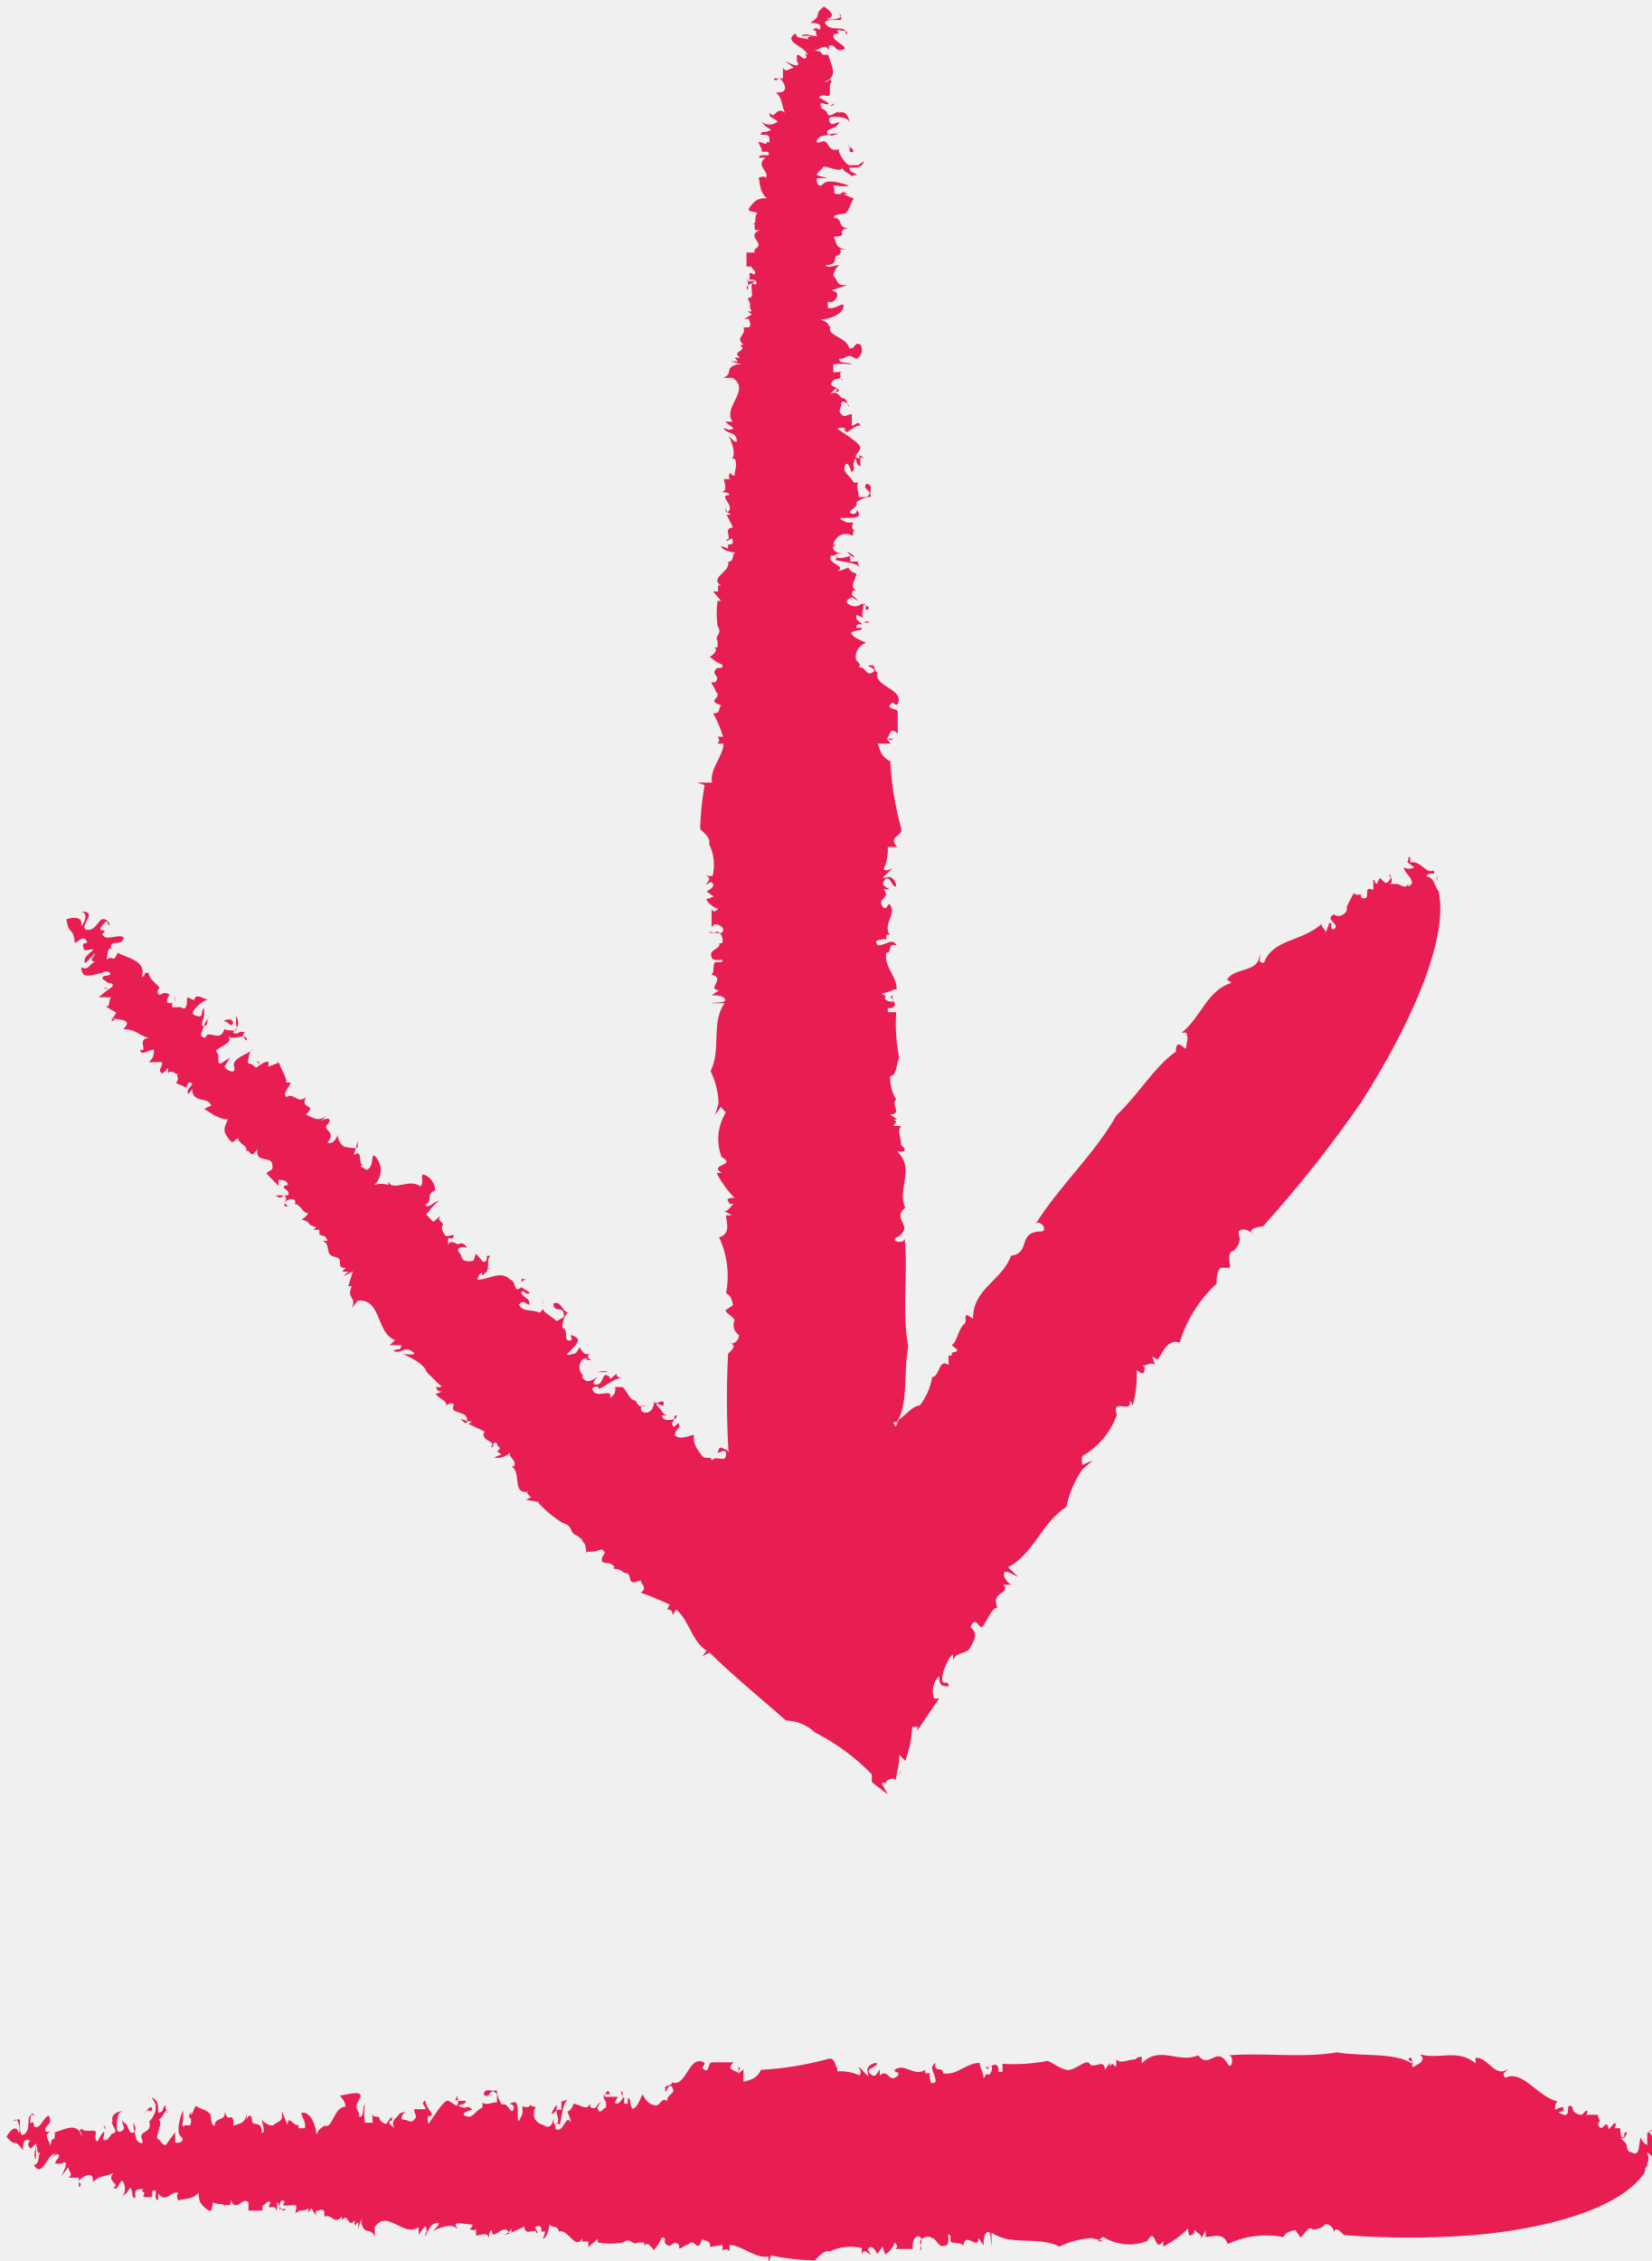
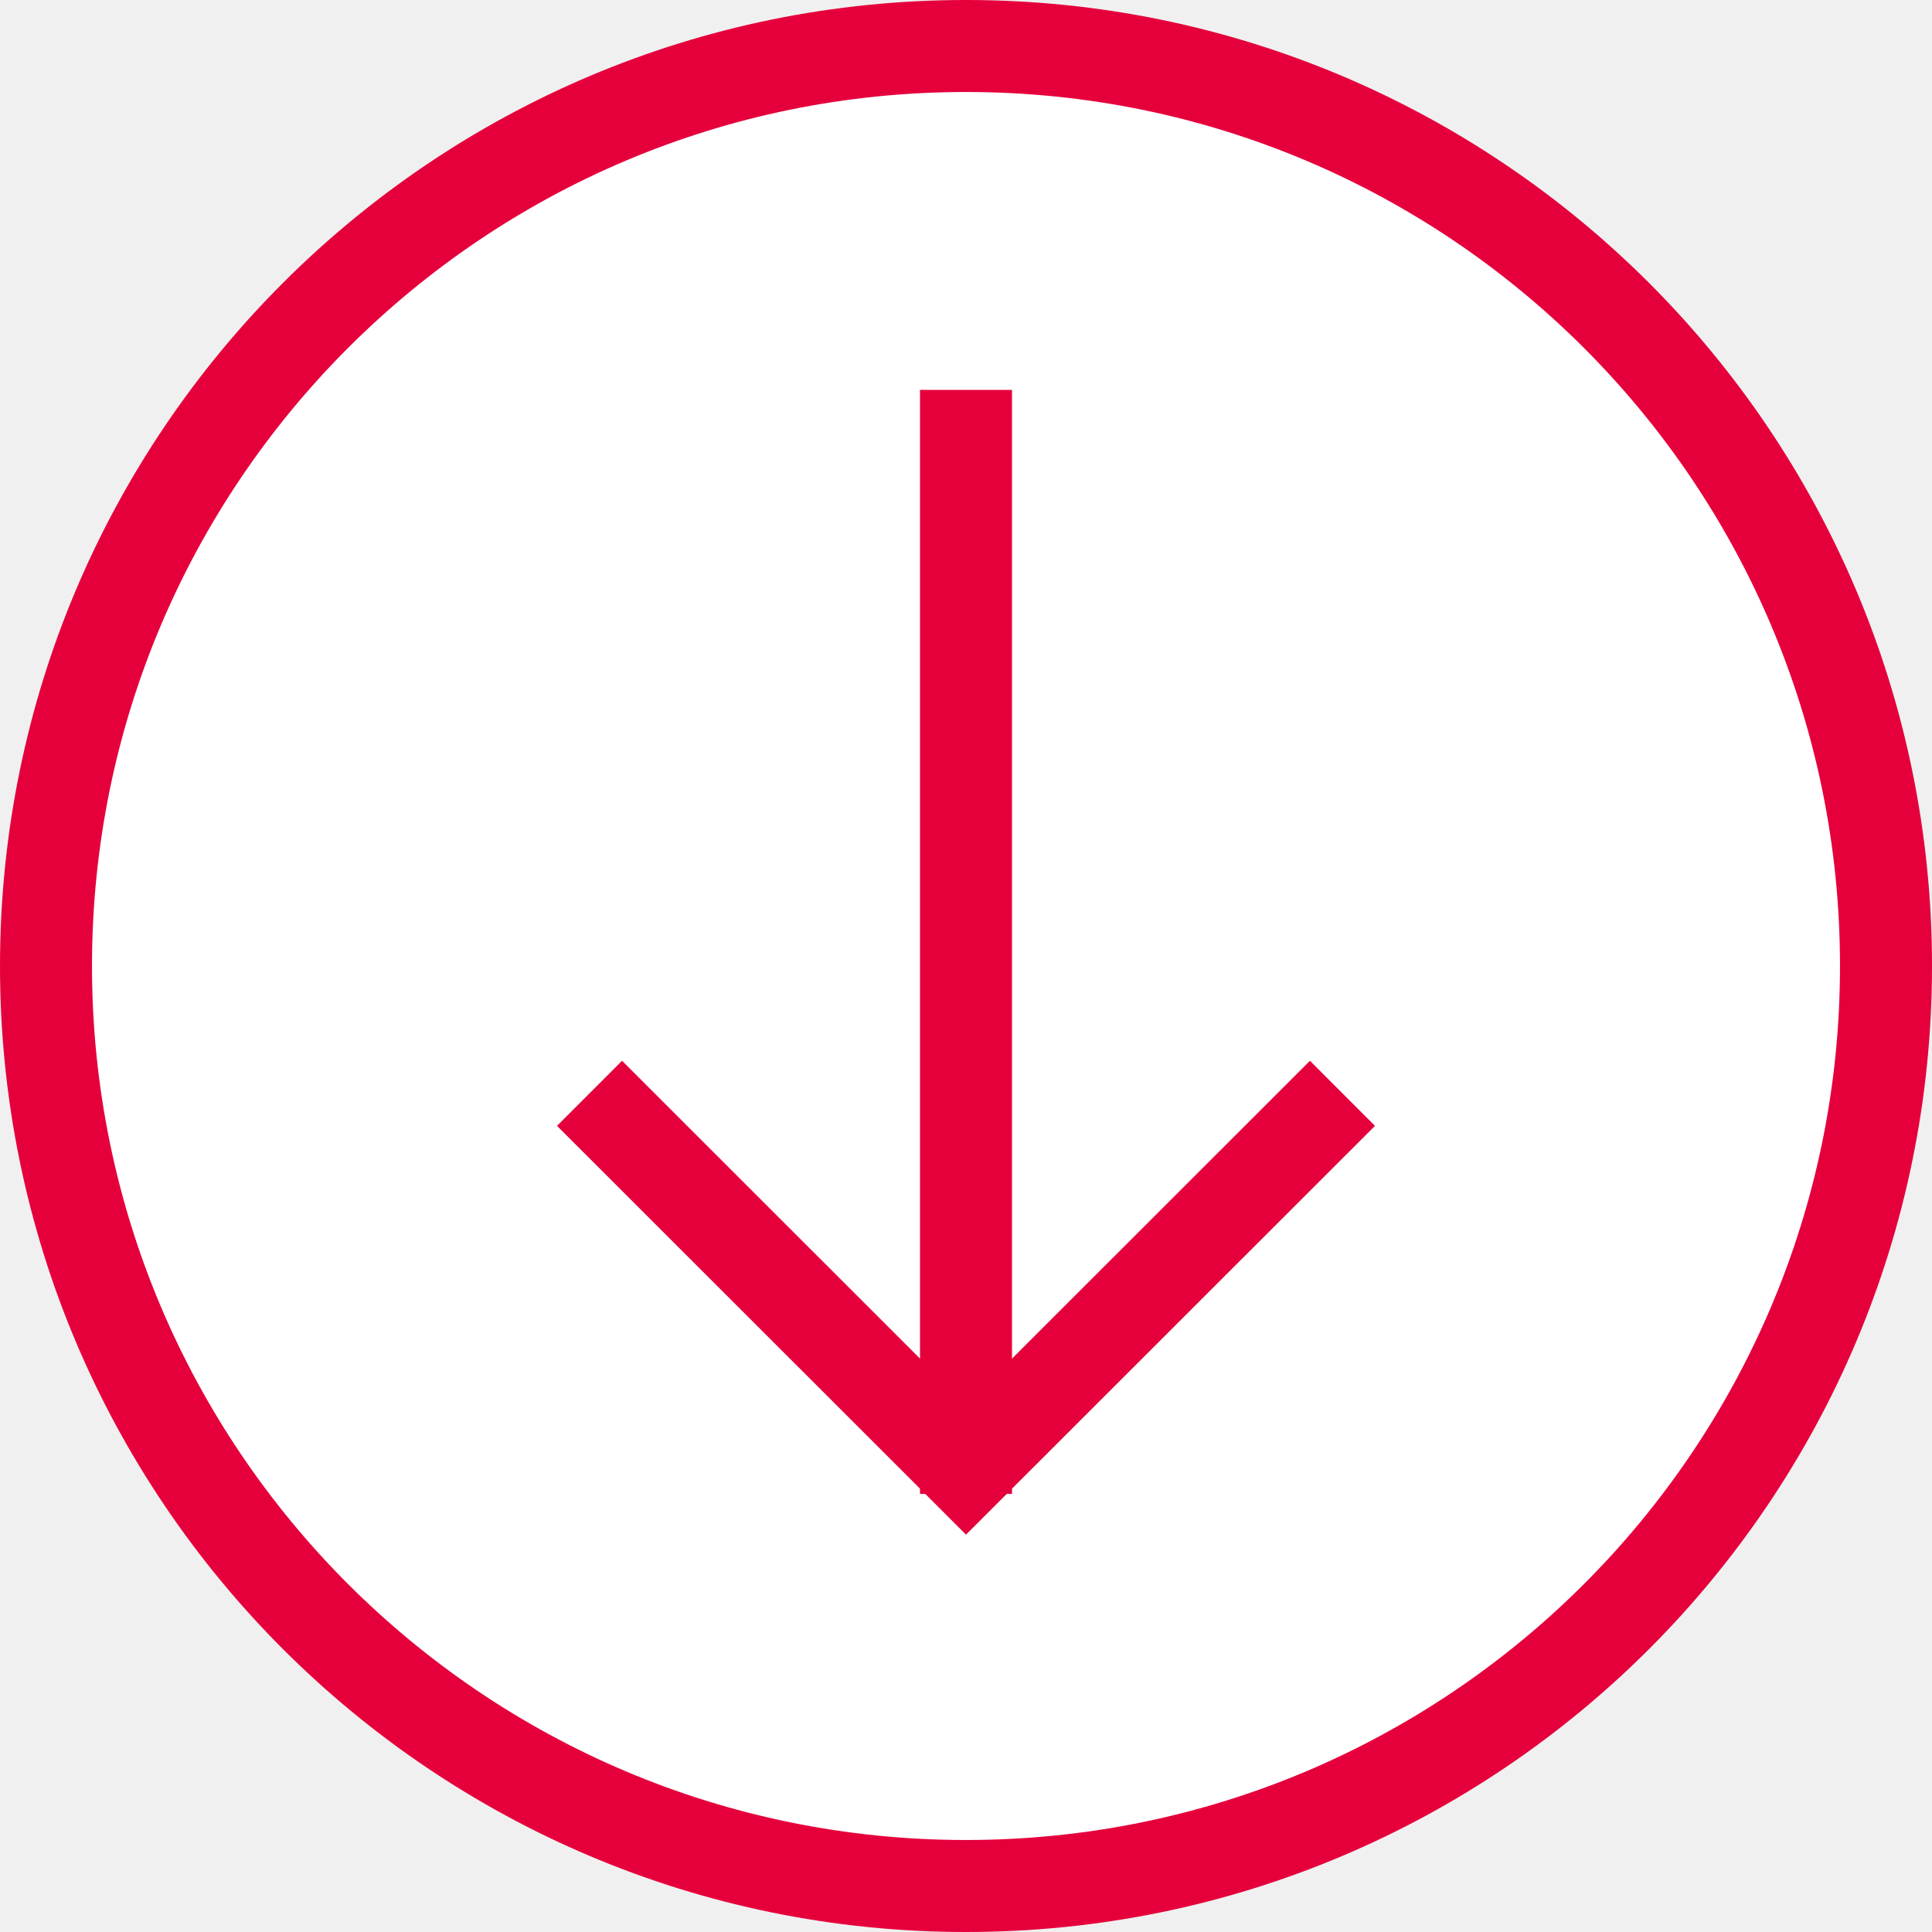
- <svg xmlns="http://www.w3.org/2000/svg" viewBox="0 0 33.1 45.3">
+ <svg xmlns="http://www.w3.org/2000/svg" viewBox="0 0 105 105">
  <defs>
-     <style>.cls-1{fill:#e81d52;}</style>
+     <style>.cls-1{fill:#fff;}.cls-1,.cls-2{stroke:#e5003c;stroke-miterlimit:10;stroke-width:5px;}.cls-2{fill:none;}</style>
  </defs>
  <g id="Layer_2" data-name="Layer 2">
-     <g id="Calque_3" data-name="Calque 3">
-       <path class="cls-1" d="M4.46,44.21v0Z" transform="translate(-0.02 -0.02)" />
-       <path class="cls-1" d="M7.07,44.65l0,0S7.07,44.66,7.07,44.65Z" transform="translate(-0.02 -0.02)" />
-       <path class="cls-1" d="M2.9,44v0H2.8Z" transform="translate(-0.02 -0.02)" />
-       <path class="cls-1" d="M12.64,45.1h0Z" transform="translate(-0.02 -0.02)" />
-       <path class="cls-1" d="M9.34,44.8l0,0S9.34,44.76,9.34,44.8Z" transform="translate(-0.02 -0.02)" />
-       <path class="cls-1" d="M2.09,42.6l.05.09A.09.09,0,0,0,2.09,42.6Z" transform="translate(-0.02 -0.02)" />
-       <path class="cls-1" d="M.51,43v0A0,0,0,0,0,.51,43Z" transform="translate(-0.02 -0.02)" />
-       <path class="cls-1" d="M1.12,43.35l0,0S1.12,43.31,1.12,43.35Z" transform="translate(-0.02 -0.02)" />
-       <path class="cls-1" d="M1.19,43.29l0,0A0,0,0,0,0,1.19,43.29Z" transform="translate(-0.02 -0.02)" />
-       <path class="cls-1" d="M32.9,43.6c.05,0,.08-.08.12-.14Z" transform="translate(-0.02 -0.02)" />
-       <path class="cls-1" d="M17.69,45.06v0S17.7,45.07,17.69,45.06Z" transform="translate(-0.02 -0.02)" />
-       <path class="cls-1" d="M32.86,42.77h0Z" transform="translate(-0.02 -0.02)" />
-       <path class="cls-1" d="M2.93,42.35c0-.09.14,0,.14-.07S3,42.23,2.93,42.35Z" transform="translate(-0.02 -0.02)" />
-       <path class="cls-1" d="M18.66,41.51h0Z" transform="translate(-0.02 -0.02)" />
-       <path class="cls-1" d="M32.86,42.77l0,0,0,0S32.85,42.77,32.86,42.77Z" transform="translate(-0.02 -0.02)" />
-       <polygon class="cls-1" points="22.94 44.9 22.94 44.9 22.93 44.92 22.94 44.9" />
-       <path class="cls-1" d="M23.25,45.06l-.06,0A0,0,0,0,0,23.25,45.06Z" transform="translate(-0.02 -0.02)" />
-       <path class="cls-1" d="M33,43.46l.06-.08A.1.1,0,0,0,33,43.46Z" transform="translate(-0.02 -0.02)" />
-       <path class="cls-1" d="M26.26,44.76h0Z" transform="translate(-0.02 -0.02)" />
-       <path class="cls-1" d="M9.13,44.75l0,0S9.1,44.76,9.13,44.75Z" transform="translate(-0.02 -0.02)" />
-       <polygon class="cls-1" points="11.16 42.23 11.16 42.23 11.16 42.23 11.16 42.23" />
-       <path class="cls-1" d="M11.07,42.37s.09,0,.11-.12S11.11,42.27,11.07,42.37Z" transform="translate(-0.02 -0.02)" />
-       <path class="cls-1" d="M11.42,42.3h0Z" transform="translate(-0.02 -0.02)" />
-       <polygon class="cls-1" points="9.18 42.11 9.18 42.12 9.18 42.11 9.18 42.11" />
-       <path class="cls-1" d="M9.64,42.11l0,0Z" transform="translate(-0.02 -0.02)" />
-       <polygon class="cls-1" points="12.49 42.01 12.49 42.01 12.49 42.01 12.49 42.01" />
-       <path class="cls-1" d="M16.62,41.27a6.34,6.34,0,0,1-1.35.22c-.09.19-.22.2-.35.24l0-.25-.1.08c-.05-.07.08-.05,0-.14l0,.16c0-.09-.28-.06-.1-.24h-.43c-.09,0-.05.21-.15.15s0-.05,0-.14c-.32-.19-.36.5-.65.39l0,0c0,.07-.14.06-.14.1,0,.26.05-.14.14,0s-.11.12-.1.28c-.07-.07-.11,0-.17.06s-.24,0-.32-.2c-.05.07-.1.28-.21.29-.08-.17,0-.16-.09-.22v.12c-.09,0-.07,0-.07-.11s-.08.17-.19.09l.06-.12c-.08,0-.12,0-.24,0s0-.07.09-.05c-.07-.18-.11.08-.14.06s.09.08.05.21c-.06,0-.12.17-.17,0l.07-.12c-.13.1-.07.16-.21.11,0,0,0,0,0-.07-.09.16-.21,0-.34,0l0,0c0,.05-.08.16-.11.15s.05.11.06.23c-.1-.21-.15.24-.31.12,0-.07,0-.16.09-.08.05-.22.05-.4.15-.5-.06,0-.13.08-.12,0v.2h-.1c0,.13.08.21,0,.29s-.05-.2-.06-.11-.06.21-.19.14c0,0,0,0,.05,0s-.22,0-.25-.2c0-.05,0-.12,0-.1v0c.1-.17-.09,0-.06-.17,0,.13-.12.1-.17.08v.15c-.19.44,0-.29-.18-.23s.05,0,0,.14-.11-.16-.23-.09a.62.62,0,0,1-.11-.3c-.07.07-.22-.07-.26.09.13.13.12-.18.27,0l0,.16c-.1,0-.23.07-.3,0a.14.14,0,0,1,0,.11c-.14.06-.18.22-.32.17s.06-.12.12-.13c-.09-.12-.09,0-.23-.06s.09,0,.11-.12l-.16,0v0c0,.21-.12,0-.21,0s-.26.29-.38.46a.18.18,0,0,1,0-.17c.05.1,0,0,.06,0s-.16-.21-.12-.3c-.12.06,0,.11,0,.18H8.32c0,.11.08.13,0,.21s-.11,0-.21,0,0-.16.05-.16-.12,0-.15.06-.17.1-.09.27l-.1-.1s0-.07.06-.05c0-.17-.09.05-.12.06s-.13-.05-.14-.11-.11,0-.13-.07,0,.1,0,.16l-.16,0a1.59,1.59,0,0,1,0-.38c-.06.09,0,.27-.11.26,0-.17-.13-.13,0-.35S6.94,42,6.86,42s.09.08.08.23c-.23,0-.25.45-.42.38l0,0c-.11.08-.1.06-.16.18,0-.17-.12-.48-.3-.44,0,.09.1.17.07.31l-.12,0a.07.07,0,0,1,0-.07c-.11.06-.2-.23-.23,0l-.11-.27,0,.12c0,.09-.14.11-.16.15s-.17,0-.24-.1c0,.08.08.24,0,.27,0-.29-.2-.11-.2-.26s-.1-.09-.11,0v-.18c0,.26-.15.24-.26.29,0-.35-.12,0-.17-.29,0,.23-.19.09-.21.29-.08,0-.07-.21-.09-.28l0,.08c0-.11-.2-.13-.29-.2l-.09.2,0-.09c0,.05-.09.08,0,.16h0c0,.22-.07.06-.16.15a.13.13,0,0,1,0-.12s0-.12,0-.19-.17.4-.05.5-.06.16-.11.12l0-.2L3.34,43c-.07,0-.1-.1-.16-.13s.14-.38,0-.38c.08,0,.12-.14.17-.18s-.05,0,0-.11c-.12.06,0,.12-.16.15,0-.18,0-.24-.13-.31l.08.14s0,0,0,0,0,.05,0,.11S3,42.6,3,42.49c.11.28-.21.21-.14.38s-.1.06-.11,0-.07-.2-.05-.33c0,.05.08.14,0,.2s-.11-.1-.14-.15l0,0-.09-.08c0,.09.08.15,0,.2s-.11,0-.11-.06,0-.29.09-.32-.25,0-.17.2H2.26c0,.08.16.22,0,.24v0l-.1.14,0-.1c0,.05,0,.09-.05.09s0-.08,0-.15-.1.1-.12.15-.08,0-.05-.13-.22,0-.28-.1c-.11.08,0,0,0,.16-.09-.32-.36-.13-.54-.09,0,.27-.05,0-.09.28,0-.09-.16-.22,0-.29l-.09,0c-.06-.15.16-.11.06-.32-.1,0-.18.31-.3.21,0-.2-.1.06-.07-.16s.07,0,.1-.06l0,0c-.23-.06-.07.23-.2.36s-.11-.15-.11-.24-.1,0-.13,0c.08-.12.15.12.11.24-.06-.22-.21,0-.25.07.2.24.14,0,.33.27,0-.07,0-.27.14-.19-.08.1,0,.12,0,.15s.08-.05.12-.09-.08.26,0,.31l0-.27c.05,0,0,.2.08.13-.05.14,0,.22-.12.26.15.24.24-.12.37-.21s0,0,0,.07a.12.12,0,0,1,.11-.08c.08.06-.07.12-.05.19h.13v0s.07-.06.08,0-.06.18-.09.25l.14-.18c0,.08.11.15,0,.21l.21,0v.18c.05,0,.05-.06,0-.09s.32-.31.28,0c.16-.15.21-.09.41-.18-.15.17.16.22,0,.29.09.08.11-.11.18-.14a.26.26,0,0,1,0,.32l.09-.08v0l.07-.1c.08.1,0,.19.1.21l0-.16,0,.1c0-.08,0-.11.09-.12v0l.07,0c-.07.1.07,0,0,.15a.31.31,0,0,0,.18,0l0-.11c.15-.09,0,.17.12.18v-.13c.17.22.29-.11.41,0-.07,0,0,.18,0,.14s.28,0,.4-.16c0,.19.05.24.16.33s.1,0,.13-.14c.08.07.23,0,.23.1,0-.1.07,0,.12-.06v-.08c.14.29.25-.15.39.09l0,0L5,44.15c0,.05,0,.09,0,.16l.28,0,0-.1c.06,0,.1-.13.16-.06-.11.19.1,0,.12.16l-.06,0c.08,0,.08,0,.07-.14s.08.24.18.11H5.62c0-.07,0-.18.07-.17s0,.07,0,.09.21,0,.25,0,0,.13,0,.16c.18-.11.08,0,.26-.09v.08l.06-.09.09.15,0-.09c.06,0,.1-.06.17,0l0,.11c.17-.06.19.18.35,0,0,0,0,.05,0,.07.14-.17.11.19.26,0a.41.41,0,0,0,0,.11l.07-.07v.14l.06-.21,0,.15,0-.07c.07.28.17.07.27.28l0-.19c.25-.37.58.22.88,0v.15l.13-.17c.07.11,0,.12,0,.19s.06-.21.21-.25,0,.11-.06.16c.14-.07.36-.15.46-.07s0,0,0-.06.23,0,.34,0a.11.11,0,0,1-.06.09s.09.05.13,0l0,.13c.08,0,.24-.09.26.06,0-.06,0-.17.06-.16,0,.22.19-.1.31,0s-.1.07-.08.07.11,0,.16-.11v.08l.26-.12c0,.22.25,0,.24.13.09,0-.08-.1,0-.13s.1,0,.1.1v0h.08l-.05.14c.07,0,.12-.17.13-.28.07.08.16,0,.19.14l0,0c.19-.06.32.38.47.14,0,0,0,.06,0,.06h.12l0,.11.19-.16v.07a1.49,1.49,0,0,0,.5,0l0,0c.18-.12.17.07.31,0,0,0,0,0,0,0h.12l0,.07c.08-.16.25.2.2.07a.75.75,0,0,0,.15-.24c.13,0,0,.09.11.15s.11-.12.24,0v.07c.06,0,.1-.07.18-.08l0,0c.14-.16.18.21.28-.11.06.06.17,0,.16.16A2.42,2.42,0,0,1,14.5,45c0,.24,0,0,.14.12V45c.24,0,.52.28.78.23v.13l.05-.15a4.94,4.94,0,0,0,.88.1c.07-.07.18-.22.3-.18v0a.94.94,0,0,1,.64-.07c0,.05,0,.09,0,.13.05-.15.13,0,.18,0l-.06-.1c.06-.12.15,0,.19.09l.1-.14a.43.43,0,0,1,0,.05l0-.07.06.17a.46.46,0,0,0,.19-.24s.11.09,0,.13l.36,0L18.31,45c0-.13.09-.21.15-.16s0,.18,0,.28c.05-.07,0-.11,0-.19s.19-.13.23-.07l0,0c.09,0,.13.17.22.16s.13,0,.11-.23c.1,0,0,.14.08.16s.2,0,.22.07c.05-.32.3.11.31-.16l.1.15c0-.07,0-.24.08-.27s.06.21.08.28l0-.27c.4.28.92.06,1.36.28a1.79,1.79,0,0,1,.65-.17l0,0,.23.06L22,44.93c.05,0,.08-.09.13-.09a1,1,0,0,0,.88.08c.18-.32.14.27.32,0l0,.11a2,2,0,0,0,.5-.36c0,.3.13,0,.12.14v-.12c.05.07.16.09.14.18l.09-.16v.13c.12,0,.37-.11.44.14a1.83,1.83,0,0,1,1.12-.14c.05-.11.16-.12.24-.14l.1.15c.08-.06.16-.25.25-.16s0,0,0,0,.17,0,.25-.11a.18.18,0,0,1,.17.22c0-.25.2,0,.2,0a17,17,0,0,0,2.62,0c1.37-.12,2.89-.5,3.4-1.24,0-.13.13-.22.07-.37s.15.16.15,0,0-.33-.14-.47l.07,0c0-.09-.09.11-.09,0V43a.28.28,0,0,1-.13-.15c-.05.09,0,.41-.19.29l0,0c-.1,0-.08-.14-.11-.18h0l-.11-.11c.08.07.17-.13.11-.11s0,.06-.05.1-.06-.11-.06-.18l-.11,0c0-.11.07,0,0-.11l-.12.13c-.06-.27-.13.14-.22-.11.08-.07,0-.09,0-.18l-.23,0s.05-.1,0-.08-.07.08-.09.08-.18,0-.19-.16c-.17-.11,0,.24-.2.15s.11,0,0-.15l-.15.06s0-.18.07-.16c-.43-.1-.71-.65-1.07-.48-.07-.12,0-.09.06-.18-.26.2-.41-.25-.65-.22v.11c-.36-.3-.73-.07-1.11-.18l.05.07c0,.11-.12.13-.18.18s0-.23-.08-.18.08.07.07.13c-.34-.25-1-.15-1.53-.24-.7.12-1.48,0-2.17.06.11,0,.08.26,0,.2-.24-.44-.37.1-.61-.2-.4.17-.77-.21-1.13.16l0-.13c-.06,0-.07,0-.13.05v0c-.14,0-.3.1-.38,0v.14c-.08,0-.05-.11-.13,0v-.07l-.1.14c0-.25-.23,0-.3-.12s-.31.16-.47.12-.24-.12-.37-.18a3.69,3.69,0,0,1-.91.06v.16l-.08,0s0-.06,0-.07c-.07-.19-.19.06-.26-.05.05.14.06,0,.11,0s0,.24-.09.16v0l-.06.09c0-.13-.07-.19-.08-.31-.27,0-.45.26-.73.21,0-.15-.2,0-.15-.21-.16.1,0,.2,0,.38,0,0-.09.06-.1,0s-.05-.15,0-.17l-.11,0s0-.05,0-.07c-.22.15-.41-.15-.61,0,0,.09.09,0,.07.11-.2.19-.18-.15-.37,0l0-.12c-.06.08-.08.19-.19.09s.09-.12.13-.19-.24,0-.18.17-.12-.08-.17-.11.08.09,0,.16a.93.93,0,0,0-.44-.08.4.4,0,0,1,0-.11C16.77,41.55,16.78,41.22,16.62,41.27Z" transform="translate(-0.02 -0.02)" />
-       <path class="cls-1" d="M9.14,42.1l.06,0a.15.15,0,0,1,0-.11Z" transform="translate(-0.02 -0.02)" />
-       <path class="cls-1" d="M11.84,42.18s0,0,0,0S11.84,42.16,11.84,42.18Z" transform="translate(-0.02 -0.02)" />
-       <path class="cls-1" d="M12.49,41.92c-.05,0,0,.07,0,.11A.23.23,0,0,0,12.49,41.92Z" transform="translate(-0.02 -0.02)" />
-       <path class="cls-1" d="M7.62,42.49a.06.06,0,0,0,0-.06A.13.13,0,0,0,7.62,42.49Z" transform="translate(-0.02 -0.02)" />
-       <path class="cls-1" d="M3.4,42.36l0,0Z" transform="translate(-0.02 -0.02)" />
-       <path class="cls-1" d="M3.63,42.59a.06.06,0,0,0,.05,0S3.64,42.58,3.63,42.59Z" transform="translate(-0.02 -0.02)" />
-       <path class="cls-1" d="M8.64,42.44a.12.12,0,0,0,0,0S8.65,42.41,8.64,42.44Z" transform="translate(-0.02 -0.02)" />
-       <path class="cls-1" d="M3.73,42.54l.06,0v0Z" transform="translate(-0.02 -0.02)" />
-       <path class="cls-1" d="M3.33,42.34l.07,0S3.35,42.32,3.33,42.34Z" transform="translate(-0.02 -0.02)" />
-       <path class="cls-1" d="M6.07,42.67h0C6.12,42.61,6.09,42.63,6.07,42.67Z" transform="translate(-0.02 -0.02)" />
-       <polygon class="cls-1" points="3.97 42.27 3.98 42.28 3.99 42.24 3.97 42.27" />
-       <path class="cls-1" d="M3.07,42.28l0,0,0,0Z" transform="translate(-0.02 -0.02)" />
-       <path class="cls-1" d="M5.19,42.44a.41.41,0,0,0,0,.12S5.19,42.54,5.19,42.44Z" transform="translate(-0.02 -0.02)" />
-       <path class="cls-1" d="M15.14,4.46h0Z" transform="translate(-0.02 -0.02)" />
-       <path class="cls-1" d="M14.7,7.07l0,0A0,0,0,0,0,14.7,7.07Z" transform="translate(-0.02 -0.02)" />
-       <path class="cls-1" d="M15.33,2.9h0l0-.1Z" transform="translate(-0.02 -0.02)" />
-       <path class="cls-1" d="M14.25,12.64v0S14.24,12.63,14.25,12.64Z" transform="translate(-0.02 -0.02)" />
-       <path class="cls-1" d="M14.55,9.34a.08.08,0,0,1,0,0S14.59,9.34,14.55,9.34Z" transform="translate(-0.02 -0.02)" />
-       <path class="cls-1" d="M16.75,2.09l-.1.05A.1.1,0,0,0,16.75,2.09Z" transform="translate(-0.02 -0.02)" />
-       <path class="cls-1" d="M16.39.51h0S16.38.51,16.39.51Z" transform="translate(-0.02 -0.02)" />
-       <path class="cls-1" d="M16,1.12l0,0S16,1.12,16,1.12Z" transform="translate(-0.02 -0.02)" />
-       <path class="cls-1" d="M16.06,1.19l0,0S16,1.19,16.06,1.19Z" transform="translate(-0.02 -0.02)" />
-       <path class="cls-1" d="M15.75,32.9c0,.05.08.08.14.12Z" transform="translate(-0.02 -0.02)" />
-       <path class="cls-1" d="M14.29,17.69h0Z" transform="translate(-0.02 -0.02)" />
-       <path class="cls-1" d="M16.58,32.86l0,0S16.58,32.87,16.58,32.86Z" transform="translate(-0.02 -0.02)" />
-       <path class="cls-1" d="M17,2.93c.1,0,0,.14.08.14S17.12,3,17,2.93Z" transform="translate(-0.02 -0.02)" />
-       <path class="cls-1" d="M17.84,18.66v0S17.84,18.67,17.84,18.66Z" transform="translate(-0.02 -0.02)" />
-       <path class="cls-1" d="M16.58,32.86l0,0-.05,0S16.58,32.85,16.58,32.86Z" transform="translate(-0.02 -0.02)" />
-       <polygon class="cls-1" points="14.41 22.94 14.41 22.94 14.39 22.93 14.41 22.94" />
-       <path class="cls-1" d="M14.29,23.25l0-.06A0,0,0,0,0,14.29,23.25Z" transform="translate(-0.02 -0.02)" />
-       <path class="cls-1" d="M15.89,33l.08.06A.1.1,0,0,0,15.89,33Z" transform="translate(-0.02 -0.02)" />
-       <path class="cls-1" d="M14.59,26.26s0,0,0,0S14.58,26.25,14.59,26.26Z" transform="translate(-0.02 -0.02)" />
-       <path class="cls-1" d="M14.6,9.13l0,0S14.58,9.1,14.6,9.13Z" transform="translate(-0.02 -0.02)" />
-       <polygon class="cls-1" points="17.07 11.16 17.07 11.16 17.08 11.16 17.07 11.16" />
-       <path class="cls-1" d="M17,11.07s.05.09.12.11S17.08,11.11,17,11.07Z" transform="translate(-0.02 -0.02)" />
-       <path class="cls-1" d="M17.05,11.42h0Z" transform="translate(-0.02 -0.02)" />
-       <polygon class="cls-1" points="17.2 9.18 17.19 9.18 17.2 9.18 17.2 9.18" />
-       <path class="cls-1" d="M17.24,9.64l0,0Z" transform="translate(-0.02 -0.02)" />
-       <polygon class="cls-1" points="17.3 12.49 17.3 12.49 17.3 12.49 17.3 12.49" />
-       <path class="cls-1" d="M18.08,16.62a6.34,6.34,0,0,1-.22-1.35c-.19-.09-.2-.22-.25-.35l.26,0-.08-.1c.07-.05,0,.08.14,0l-.16,0c.09,0,.06-.28.24-.1v-.43c0-.09-.22-.05-.15-.15s.05,0,.14,0c.18-.32-.5-.36-.39-.65l0,0c-.07,0-.06-.14-.1-.14-.26,0,.14.05,0,.14s-.12-.11-.28-.1c.07-.07-.05-.11-.06-.17s0-.24.2-.32c-.07-.05-.28-.1-.29-.21.17-.08.16,0,.22-.09h-.12c0-.09.05-.07.11-.07s-.17-.08-.1-.19l.13.06c-.05-.08,0-.12,0-.24s.07,0,.05.09c.18-.07-.09-.11-.07-.14s-.07.09-.2.05-.17-.12,0-.17l.12.07c-.1-.13-.16-.07-.11-.21h.07c-.16-.09,0-.21,0-.34l0,0c-.05,0-.16-.08-.15-.11s-.11.05-.23.06c.21-.1-.24-.15-.12-.31.07,0,.16,0,.08.09.22.05.4.05.5.15-.05-.06-.08-.13,0-.12h-.2s0-.07,0-.1-.21.08-.29,0,.2-.05.11-.06-.21-.06-.15-.19c0,0,.05,0,0,.05s0-.22.2-.25c0,0,.12,0,.1,0h0c.17.1,0-.09.16-.06-.12,0-.1-.12-.07-.17H17c-.44-.19.29,0,.23-.18s0,.05-.14,0,.15-.11.09-.23a.62.62,0,0,1,.3-.11c-.07-.07.07-.22-.09-.26-.13.13.17.12,0,.27l-.16,0c0-.1-.07-.23,0-.3a.14.14,0,0,1-.11,0c-.06-.14-.22-.18-.17-.32s.12.06.13.12c.12-.09,0-.09.06-.23s0,.09.12.11l0-.16h0c-.21,0,0-.12,0-.21s-.29-.26-.46-.38a.18.18,0,0,1,.17,0c-.1.05,0,0,0,.06s.21-.16.3-.12c-.06-.12-.11,0-.18,0V8.32c-.11,0-.13.08-.21,0s0-.11,0-.21.16,0,.15.05S17,8,16.92,8s-.09-.17-.26-.09l.1-.1s.07,0,0,.06c.17,0,0-.09-.06-.12s0-.13.11-.14,0-.11.07-.13-.11,0-.16,0l0-.16a1.59,1.59,0,0,1,.38,0c-.09-.06-.27,0-.26-.11.17,0,.13-.13.34,0a.2.2,0,0,0,.08-.29c-.14-.05-.08.09-.22.08-.05-.23-.45-.25-.38-.42l0,0c-.08-.11-.06-.1-.19-.16.18,0,.49-.12.45-.3-.09,0-.17.1-.31.07l0-.12s0,0,.07,0,.23-.2,0-.23L17,5.73l-.11,0c-.09,0-.11-.14-.15-.16s0-.17.1-.24c-.08,0-.25.08-.27,0,.29,0,.11-.2.26-.2,0,0,.09-.1,0-.11h.19c-.26,0-.24-.15-.29-.26.34,0,0-.12.29-.17-.23,0-.09-.19-.29-.21,0-.08.21-.07.28-.09l-.08,0c.11,0,.12-.2.2-.29l-.21-.09.1,0c-.05,0-.08-.09-.16,0v0c-.22,0-.06-.07-.15-.16a.13.13,0,0,1,.12,0s.11,0,.19,0-.4-.17-.5-.05-.16-.06-.12-.11l.2,0-.21-.06c0-.07.1-.1.12-.16s.39.14.39,0c0,.08.13.12.18.17s0-.05.11,0c-.06-.12-.12,0-.15-.16.18,0,.24,0,.3-.13l-.13.08-.05,0s-.05,0-.12,0S16.75,3,16.86,3c-.28.11-.21-.21-.38-.14s-.07-.1,0-.11.21-.07.34-.05c-.05,0-.14.08-.21,0s.11-.11.16-.14l0,0,.08-.09c-.09,0-.16.08-.2,0s0-.11.06-.11.29,0,.32.09,0-.25-.2-.17V2.26c-.08,0-.22.16-.24,0h0l-.14-.1.09,0s-.08,0-.08-.05.08,0,.15,0-.1-.1-.15-.12,0-.08.13-.05,0-.22.1-.28c-.08-.11,0,0-.16,0,.32-.09.13-.36.09-.54-.27,0,0-.05-.28-.09.09,0,.22-.16.29,0l0-.09c.15-.06.11.16.32.06,0-.1-.31-.18-.21-.3.2,0-.06-.1.15-.07s.05.07.07.1l0,0c.06-.23-.23-.07-.37-.2s.16-.11.25-.11,0-.1,0-.13c.12.08-.12.15-.25.11.23-.06,0-.21-.06-.25-.24.2,0,.14-.27.33.07,0,.27,0,.18.14-.09-.08-.11,0-.14,0,.12,0,.05.08.09.12s-.26-.08-.31,0l.27,0s-.2,0-.13.07c-.15-.05-.22,0-.26-.12-.24.15.11.24.21.37s-.05,0-.07,0a.12.12,0,0,1,.08.11c-.06.08-.12-.07-.19-.05v.13h0s.06.07,0,.08-.17-.06-.24-.09l.18.14c-.09,0-.15.11-.22,0l0,.21h-.18c0,.05.06.05.09,0s.31.32-.05.28c.15.16.09.21.18.41-.17-.15-.22.16-.29,0-.08.09.11.11.14.18a.26.26,0,0,1-.32,0l.08.09h0l.11.07c-.1.08-.19,0-.21.1l.16,0-.1,0c.08,0,.11,0,.12.09h0l0,.07c-.09-.07,0,.07-.15,0s0,.07,0,.18l.12,0c.09.15-.17,0-.18.12h.13c-.22.17.11.29,0,.41,0-.07-.17,0-.14,0s0,.28.17.4c-.19,0-.24.05-.33.16s0,.1.14.13c-.08.08,0,.23-.1.23.1,0,0,.07.06.12h.08c-.29.14.15.25-.1.39l0,0,0,.06c-.06,0-.09,0-.16,0l0,.28.1,0c0,.06.13.1.05.16-.19-.11,0,.1-.15.12l0-.06c0,.08,0,.08.14.07s-.24.08-.11.18V5.62c.07,0,.18,0,.17.07s-.07,0-.09,0,0,.21,0,.25S15,6,15,6c.11.18,0,.08.08.26H15l.09.06-.16.09.1,0c0,.06.06.1,0,.17l-.11,0c.06.17-.18.19,0,.35,0,0,0,0-.07,0,.17.14-.19.11,0,.26a.41.41,0,0,0-.11,0l.07.07h-.14l.21.06-.15,0,.07,0c-.28.07-.07.17-.28.27l.18,0c.38.25-.21.58,0,.88h-.15l.17.13c-.11.07-.12,0-.2,0,.08.13.22.06.26.21s-.11,0-.16-.06c.07.14.15.36.07.46h.05c.07.1,0,.23,0,.34a.11.11,0,0,1-.09-.06s-.05.09,0,.13l-.12,0c0,.08.09.24-.06.26.06,0,.17,0,.16.06-.22,0,.09.19,0,.31s-.07-.1-.07-.08,0,.11.11.16h-.09l.13.26c-.22,0,0,.25-.13.24,0,.09.1-.08.12,0s0,.1-.09.1h0v.08l-.14-.05c0,.07.17.12.28.13-.08.07,0,.16-.14.19l0,0c.06.19-.39.32-.14.47,0,0-.06,0-.06,0v.12l-.1,0,.16.19h-.07a1.76,1.76,0,0,0,0,.5l0,0c.11.18-.07.17,0,.31l0,0v.12l-.07,0c.15.08-.2.25-.07.2a.75.75,0,0,0,.24.15c0,.13-.09,0-.15.11s.12.11,0,.24h-.07c0,.06.07.1.08.18l0,0c.16.14-.21.18.11.28-.06.06,0,.17-.16.16a2.37,2.37,0,0,1,.2.47c-.23,0,0,0-.11.14h.12c0,.24-.29.52-.23.78H14l.14.05a6,6,0,0,0-.09.88c.07.07.22.18.18.3h0a.94.94,0,0,1,.07.64c-.06,0-.09,0-.13,0,.14.05,0,.13,0,.18l.09-.06c.13.06,0,.15-.08.19l.14.1h-.05l.06,0-.16.06a.46.46,0,0,0,.24.19s-.09.11-.13,0l0,.36.06-.05c.13,0,.21.09.16.15s-.19,0-.28,0c.07.05.11,0,.18,0s.14.19.08.23l-.05,0c.05.09-.17.13-.16.22s0,.13.23.11c0,.1-.15,0-.17.08s0,.2-.06.22c.32.05-.11.3.16.31l-.15.1c.07,0,.23,0,.27.08s-.21.06-.28.08l.27,0c-.28.4-.06.92-.28,1.36a1.6,1.6,0,0,1,.16.65l0,0-.07.23.12-.17c0,.05.09.08.09.13a1,1,0,0,0-.08.88c.32.18-.27.14,0,.32l-.1,0a2,2,0,0,0,.36.5c-.3,0,0,.13-.15.12h.13c-.07.05-.1.16-.19.14l.16.09h-.12c0,.12.11.37-.14.44a1.83,1.83,0,0,1,.14,1.12c.11.05.12.16.14.24l-.15.1c0,.08.25.16.16.25h0c0,.09,0,.17.11.25a.18.18,0,0,1-.22.17c.25,0,0,.2,0,.2a17.84,17.84,0,0,0,.06,2.62c.12,1.37.5,2.89,1.24,3.4.13,0,.22.13.36.07s-.15.15,0,.15.33,0,.47-.14l0,.07c.09,0-.12-.09.05-.09H16.4a.28.28,0,0,1,.15-.13c-.09-.05-.41,0-.29-.19l0,0c0-.1.14-.08.18-.11v0l.1-.11c-.07.08.13.17.11.11s-.05,0-.09-.05.11-.06.18-.06l0-.11c.11,0,0,.07.11,0l-.13-.12c.27-.06-.15-.13.1-.22.08.08.09,0,.18,0l0-.23s.09.05.08,0-.08-.07-.08-.09,0-.18.16-.19c.1-.17-.24,0-.15-.2s0,.11.15,0l-.06-.15c.05,0,.18,0,.16.07.1-.43.65-.71.47-1.07.13-.07.1,0,.19.06-.2-.26.25-.41.21-.65H18c.3-.36.07-.73.18-1.11l-.07.05c-.11,0-.13-.12-.18-.18s.23,0,.18-.08-.08.08-.13.07c.25-.34.14-1,.24-1.53-.13-.7,0-1.48-.07-2.17,0,.11-.25.08-.19,0,.44-.24-.1-.37.2-.61-.17-.4.21-.77-.16-1.13l.13,0c.05-.06,0-.07-.05-.13h0c0-.14-.09-.3,0-.38h-.15c0-.08.11-.05,0-.13H18l-.14-.1c.25,0,0-.23.12-.3a.81.81,0,0,1-.12-.47c.13,0,.12-.24.18-.37a3.26,3.26,0,0,1-.06-.91h-.17v-.08s.05,0,.07,0c.19-.07-.06-.19.05-.26-.14.05,0,.06,0,.11s-.24,0-.16-.09h0l-.09-.06c.13,0,.19-.07.31-.08,0-.27-.26-.45-.21-.73.14,0,0-.2.21-.15-.1-.16-.2,0-.38,0,0,0-.07-.09,0-.1s.15-.05.17,0l0-.11s.05,0,.07,0c-.15-.22.15-.41,0-.61-.09,0,0,.08-.12.07-.18-.2.16-.18,0-.37l.12,0c-.09-.06-.19-.08-.1-.19s.13.09.2.13,0-.24-.17-.18.07-.12.11-.17-.09.08-.16,0a.93.93,0,0,0,.08-.44H18C17.8,16.77,18.12,16.78,18.08,16.62Z" transform="translate(-0.02 -0.02)" />
-       <path class="cls-1" d="M17.24,9.14l0,.06a.17.17,0,0,1,.11,0Z" transform="translate(-0.02 -0.02)" />
-       <path class="cls-1" d="M17.17,11.84l0,0A0,0,0,0,0,17.17,11.84Z" transform="translate(-0.02 -0.02)" />
-       <path class="cls-1" d="M17.43,12.49c0-.05-.07,0-.11,0A.23.23,0,0,0,17.43,12.49Z" transform="translate(-0.02 -0.02)" />
-       <path class="cls-1" d="M16.86,7.62a.06.06,0,0,0,.06,0Z" transform="translate(-0.02 -0.02)" />
-       <path class="cls-1" d="M17,3.4l0,0Z" transform="translate(-0.02 -0.02)" />
-       <path class="cls-1" d="M16.76,3.63a.06.06,0,0,0,0,.05A.08.08,0,0,0,16.76,3.63Z" transform="translate(-0.02 -0.02)" />
-       <path class="cls-1" d="M16.91,8.64l.05,0A.08.08,0,0,0,16.91,8.64Z" transform="translate(-0.02 -0.02)" />
-       <path class="cls-1" d="M16.81,3.73l0,.06h0Z" transform="translate(-0.02 -0.02)" />
-       <path class="cls-1" d="M17,3.33s0,0,0,.07S17,3.35,17,3.33Z" transform="translate(-0.02 -0.02)" />
-       <path class="cls-1" d="M16.68,6.07h0C16.74,6.12,16.72,6.09,16.68,6.07Z" transform="translate(-0.02 -0.02)" />
-       <polygon class="cls-1" points="17.04 3.97 17.03 3.98 17.07 3.99 17.04 3.97" />
-       <path class="cls-1" d="M17.07,3.07s0,0,0,0l0,0Z" transform="translate(-0.02 -0.02)" />
-       <path class="cls-1" d="M16.91,5.19l-.12,0S16.81,5.2,16.91,5.19Z" transform="translate(-0.02 -0.02)" />
-       <path class="cls-1" d="M4.76,23.14l0,.05A.12.12,0,0,0,4.76,23.14Z" transform="translate(-0.02 -0.02)" />
-       <path class="cls-1" d="M6.84,25.64h0Z" transform="translate(-0.02 -0.02)" />
-       <path class="cls-1" d="M3.42,21.74h0l-.1-.09Z" transform="translate(-0.02 -0.02)" />
-       <path class="cls-1" d="M11.57,30.84l0,0S11.56,30.84,11.57,30.84Z" transform="translate(-0.02 -0.02)" />
-       <path class="cls-1" d="M8.75,27.73a.09.09,0,0,1,.07,0S8.78,27.7,8.75,27.73Z" transform="translate(-0.02 -0.02)" />
-       <path class="cls-1" d="M3.52,20l0,.11S3.54,20,3.52,20Z" transform="translate(-0.02 -0.02)" />
-       <path class="cls-1" d="M1.72,19.05v0S1.72,19.06,1.72,19.05Z" transform="translate(-0.02 -0.02)" />
-       <path class="cls-1" d="M2.1,19.83s0,0,.06,0S2.12,19.8,2.1,19.83Z" transform="translate(-0.02 -0.02)" />
-       <path class="cls-1" d="M2.2,19.83h0S2.19,19.84,2.2,19.83Z" transform="translate(-0.02 -0.02)" />
-       <path class="cls-1" d="M28.85,17.88c0-.05,0-.13,0-.2Z" transform="translate(-0.02 -0.02)" />
-       <path class="cls-1" d="M18.05,35.49v.08A.11.11,0,0,0,18.05,35.49Z" transform="translate(-0.02 -0.02)" />
-       <path class="cls-1" d="M28.17,17.4l0,0S28.17,17.39,28.17,17.4Z" transform="translate(-0.02 -0.02)" />
-       <path class="cls-1" d="M4.5,20.48c.11,0,.13.13.18.06S4.61,20.4,4.5,20.48Z" transform="translate(-0.02 -0.02)" />
-       <path class="cls-1" d="M16.92,30.53h0Z" transform="translate(-0.02 -0.02)" />
-       <path class="cls-1" d="M28.17,17.4l-.05,0h.05S28.16,17.41,28.17,17.4Z" transform="translate(-0.02 -0.02)" />
-       <polygon class="cls-1" points="22.38 28.58 22.38 28.58 22.39 28.6 22.38 28.58" />
-       <path class="cls-1" d="M22.72,28.41v.07A0,0,0,0,0,22.72,28.41Z" transform="translate(-0.02 -0.02)" />
-       <path class="cls-1" d="M28.82,17.68l0-.12A.17.17,0,0,0,28.82,17.68Z" transform="translate(-0.02 -0.02)" />
-       <path class="cls-1" d="M24.76,25.28s0,0,0,0S24.77,25.29,24.76,25.28Z" transform="translate(-0.02 -0.02)" />
-       <path class="cls-1" d="M8.59,27.5v0S8.56,27.49,8.59,27.5Z" transform="translate(-0.02 -0.02)" />
-       <polygon class="cls-1" points="12.16 27.49 12.16 27.5 12.16 27.49 12.16 27.49" />
-       <path class="cls-1" d="M12,27.51s.11,0,.18,0S12.11,27.47,12,27.51Z" transform="translate(-0.02 -0.02)" />
-       <path class="cls-1" d="M12.36,27.75v0Z" transform="translate(-0.02 -0.02)" />
-       <polygon class="cls-1" points="10.49 25.69 10.48 25.69 10.49 25.69 10.49 25.69" />
-       <path class="cls-1" d="M10.91,26.08a.06.06,0,0,0,0,.06Z" transform="translate(-0.02 -0.02)" />
-       <polygon class="cls-1" points="13.51 28.45 13.51 28.45 13.51 28.45 13.51 28.45" />
-       <path class="cls-1" d="M16.72,30.29a.24.24,0,0,1,0,.13l-.05,0h0l-.15-.13a.59.59,0,0,1-.49-.09L16.1,30,16,30c0-.09.11,0,.1-.11L15.9,30c0-.07-.22-.27.07-.26l-.4-.34c-.08-.08-.19.12-.24,0s.07,0,.12-.09c-.17-.39-.66.09-.86-.23h.05c-.09,0-.17-.08-.2-.05-.13.23.14-.06.13.13s-.18,0-.29.12c0-.11-.13,0-.19-.09s-.2-.23-.16-.42c-.09,0-.28.12-.39,0,.05-.19.13-.1.08-.24l-.1.08c-.07-.08,0-.1,0-.14s-.19.07-.24-.09l.14,0c-.11,0-.12-.08-.22-.19s.09,0,.11,0c.06-.2-.16,0-.17-.08s0,.13-.1.19-.22,0-.16-.12l.14,0c-.18,0-.17.07-.26-.09l.05,0c-.19,0-.19-.16-.31-.28h.05c-.08,0-.18,0-.2,0,0,.12,0,.13-.1.22.05-.23-.3.05-.36-.18,0-.05.14-.08.13,0,.2-.1.33-.23.48-.22-.09,0-.17-.06-.1-.11l-.15.13s0-.06-.08-.08-.07.21-.21.19.1-.19,0-.13-.19.1-.26,0,.07,0,.06,0-.22-.16-.08-.36c0,0,.1-.08.11,0l0,0c.21,0-.11,0,.07-.16-.09.1-.18,0-.22-.1l-.08.12c-.48.15.21-.2,0-.32s0,.07-.13.07,0-.2-.14-.26a.47.47,0,0,1,.11-.31c-.11,0-.14-.25-.29-.17,0,.21.23,0,.21.27l-.15.08c-.08-.1-.25-.15-.27-.25a.18.18,0,0,1-.07.08c-.17-.08-.32,0-.41-.16.09-.12.14,0,.21,0,0-.16-.08-.09-.17-.24.08-.1.07.08.18,0l-.17-.11,0,0c-.17.14-.09-.11-.22-.15-.2-.2-.43,0-.66,0a.2.2,0,0,1,.09-.15c0,.12,0,.06.08,0s0-.29.09-.32c-.15-.06,0,.12-.15.11l-.14-.16c-.06.1,0,.16-.16.15s-.1-.09-.18-.18.09-.14.15-.08a.11.11,0,0,0-.17-.08C9.25,25,9,24.79,9,25l0-.17s.07,0,.09,0c.09-.14-.11,0-.15-.06s-.09-.15-.05-.2-.11-.09-.06-.17-.08.08-.13.1l-.14-.15c.06-.07.22-.27.27-.27-.12,0-.21.17-.29.08.17-.08,0-.21.2-.29,0-.14-.1-.27-.21-.31s0,.13-.08.23c-.25-.17-.54.11-.65-.09v.06a.45.45,0,0,0-.28,0,.4.4,0,0,0,0-.59c-.07,0,0,.22-.15.29l-.13-.08a.08.08,0,0,1,.07,0c-.14-.05,0-.35-.2-.22l.08-.28,0,.12c-.07.05-.2,0-.25,0s-.17-.13-.15-.27c0,.07-.1.24-.21.18.2-.21-.11-.25,0-.36s0-.16-.12-.07l.12-.13c-.17.18-.3.05-.43,0,.25-.23-.13-.08,0-.35-.17.15-.24-.1-.39,0-.09-.06.06-.21.09-.29l-.09,0c0-.12-.11-.27-.15-.4l-.21.08,0-.1s-.14,0-.15.09l0-.05c-.15.17-.1,0-.25,0A.1.1,0,0,1,5,21.23s0-.11.08-.19c0,.07-.43.17-.37.35s-.17.07-.19,0l.11-.18-.19.12c-.09,0,0-.16-.08-.23s.38-.18.23-.31c.09.05.21,0,.27,0s0-.06.08-.08c-.16-.06-.12.06-.25,0,.12-.13.13-.2.06-.34v.17l0,0a.17.17,0,0,1,0,.13s-.28,0-.23-.05c-.07.32-.34,0-.38.19,0,0-.13,0-.08-.11s.06-.21.15-.3c-.06,0,0,.17-.1.18s0-.16,0-.23h0l0-.13c-.08.06,0,.19-.13.16s-.11-.08-.06-.14.2-.21.29-.18c-.07,0-.27-.17-.3,0L3.77,20c0,.09,0,.3-.12.2l0,0-.18,0v-.1a.07.07,0,0,1-.1,0c0-.05,0-.09.05-.15-.11-.08-.16,0-.2,0s-.07-.08,0-.14c-.07-.09-.22-.18-.22-.3-.16,0,0,0-.14.09.11-.33-.28-.38-.48-.49-.12.25-.07,0-.26.16.09,0,0-.31.17-.24L2.24,19c0-.17.23,0,.26-.2-.12-.08-.37.1-.43-.07.16-.13-.14,0,0-.17s.09,0,.14,0v-.05c-.2-.23-.21.13-.41.14s0-.21,0-.29-.09-.08-.16-.07c.16,0,.08.23,0,.29.07-.22-.2-.18-.29-.14.06.35.13.12.17.47.06,0,.18-.2.25,0-.14,0-.07.09-.07.13s.11,0,.18,0-.24.15-.15.28l.19-.2c0,.07-.14.14,0,.17-.14.07-.12.18-.27.11,0,.31.31.09.49.11l-.07,0a.15.15,0,0,1,.16,0c0,.11-.14,0-.16.12l.13.09a0,0,0,0,1,0,0c.06,0,.1,0,.07.07A2.36,2.36,0,0,0,2,20l.25,0c-.07.06,0,.21-.12.18l.22.13-.1.16c.07,0,.1,0,0-.08,0,.09.5,0,.24.25.25,0,.27.1.51.18-.25,0,0,.3-.17.23,0,.14.18,0,.27,0A.25.25,0,0,1,3,21.3h.13l0,0,.14,0c0,.13-.1.15,0,.23l.12-.11v.12c0-.07.1-.06.16,0l0,0,.08,0c-.13,0,0,.08-.06.14s.06.06.18.13l.05-.1c.2,0-.1.13,0,.23l.07-.1c0,.3.35.14.38.34-.08,0-.16.1-.14.07s.28.22.48.19c-.08.18-.11.23,0,.38s.1.06.2,0c0,.12.24.17.15.27.09-.06.06.08.16.05l0,0,.08-.1c-.06.33.33.08.3.38h0c0,.05-.07.05-.12.11l.24.25v-.12c.06,0,.18,0,.19.1-.23.05.08.09,0,.21H5.54c.09.06.09.06.17,0,.13.06-.1.24.08.22l-.06-.06c0-.07.15-.11.19-.07s0,.1,0,.08c.11,0,.18.19.25.18s-.06.12-.11.13c.24.07.06.09.3.16l-.06.05h.12l0,.19,0-.1c.06.05.13,0,.16.13l-.09,0c.19.1,0,.3.29.33,0,0,0,0-.07,0,.25,0,0,.23.24.21a.5.5,0,0,0-.07.08H7l-.11.1.2-.11L7,25.79l.07,0c-.12.26.11.2,0,.44l.12-.15c.48-.05.36.65.75.79l-.11.1h.23c0,.14-.12.05-.15.12.17.06.2-.1.36,0s-.1.06-.17.06c.18.08.43.21.47.36,0,0,0,0,0,0s.2.2.3.29a.1.1,0,0,1-.11,0s0,.11.12.1l-.13.05c.06.09.28.15.2.27,0-.05.11-.12.17-.06-.12.2.23.11.26.29s-.14,0-.12,0,.13.06.22.05l-.07.05.32.15c-.11.19.26.2.13.3.08.08,0-.14.12-.06,0,.1.13.06,0,.16h0l.09.06-.15.06a.33.33,0,0,0,.31-.09c0,.11.15.15.09.27h-.05c.21.12,0,.56.33.51,0,0,0,.05-.05,0l.11.11-.1.05.29.05-.05,0a2.26,2.26,0,0,0,.49.41h0c.24.07.12.2.3.26h0l.12.1-.07,0c.18,0,.1.36.14.22a.73.73,0,0,0,.3-.05c.13.1,0,.09,0,.21s.18,0,.26.16l-.05,0c.07.05.14,0,.23.1h0c.23,0,0,.3.34.15,0,.09.15.14,0,.25a5,5,0,0,1,.58.24c-.12.2.05,0,.06.21l.07-.11c.25.19.32.65.61.82l-.08.11.14-.07c.42.42,1.12,1,1.53,1.36a.88.88,0,0,1,.58.24h0a4.26,4.26,0,0,1,1.14.84s0,.14,0,.15.23.18.32.25l-.12-.22a.06.06,0,0,1,.08,0s0-.06.06-.07a.12.12,0,0,1,.14,0l.07-.38a.05.05,0,0,1,0,0v-.12l.12.12a2.21,2.21,0,0,0,.14-.69c0,.05.16-.08.09.1l.45-.66-.1,0a.42.42,0,0,1,.1-.45c0,.24.1.19.19.21,0-.16-.12,0-.13-.14s.14-.48.22-.5v.12c.06-.2.26-.1.35-.27s.15-.27,0-.4c.09-.23.16,0,.22,0s.2-.41.32-.39c-.08-.17,0-.24.06-.28s.15-.1.05-.18l.18,0c-.06,0-.18-.14-.16-.23s.21.05.28.07l-.2-.19c.51-.26.68-.9,1.17-1.21a2.05,2.05,0,0,1,.32-.75v0l.21-.18-.21.09a.36.36,0,0,1,0-.18,1.53,1.53,0,0,0,.69-.82c-.12-.37.32,0,.26-.29a.33.33,0,0,1,.06.1,2.35,2.35,0,0,0,.08-.71c.24.2.09-.14.21,0l-.09-.09c.09,0,.19-.09.25,0l-.06-.18.11.06c.09-.11.19-.43.44-.34a2.64,2.64,0,0,1,.74-1.18c0-.12,0-.23.08-.32h.19c0-.11-.07-.31.07-.34s0,0,0,0,.17-.14.11-.31.21-.14.3,0c-.2-.15.18-.18.18-.18A24.49,24.49,0,0,0,27.3,22.1c.94-1.47,1.76-3.23,1.55-4.22-.09-.11-.08-.27-.24-.3,0-.11.23,0,.13-.12-.14.08-.25-.21-.46-.16l0-.1c-.07-.06,0,.16-.1.06l.18.14a.22.22,0,0,1-.21,0c0,.11.3.3.09.38v-.05c-.06.12-.17,0-.22,0l0,0-.16,0c.11,0,0-.25,0-.18s.07,0,0,.11-.12,0-.19-.05l-.06.12c-.09-.06,0-.07-.07-.08v.2c-.25-.11,0,.23-.24.16,0-.14-.08,0-.15-.1l-.14.27s0-.11,0-.07,0,.11,0,.14-.11.19-.26.09c-.21.11.15.19,0,.3-.11,0,0-.14-.09-.13l-.07.19c0-.05-.13-.13-.07-.18-.4.37-1,.31-1.17.79-.15,0-.05-.09-.09-.17,0,.38-.51.25-.65.51l.09.06c-.5.16-.6.68-1,1h.09c.06.11,0,.21,0,.3s-.16-.18-.2,0,.11,0,.15,0c-.46.18-.86.9-1.35,1.36-.43.77-1.16,1.43-1.62,2.18.07-.11.25.09.14.14-.53,0-.21.43-.63.49-.18.5-.77.66-.76,1.26l-.11-.07c-.09,0,0,.1-.06.17l0,0c-.14.12-.15.38-.26.43l.11.09c0,.09-.12,0-.11.12l-.06,0,0,.19c-.2-.15-.18.24-.33.24a1.23,1.23,0,0,1-.25.57c-.13,0-.27.18-.41.28a6.17,6.17,0,0,1-.61,1l.14.09-.05.09s0,0-.06,0c-.2,0-.08.24-.22.25.15,0,.06-.05.09-.1s.2.12.07.18l0,0,0,.11c-.11-.06-.2,0-.31-.09a1.75,1.75,0,0,0-.13.47l0,.11s0,0,0,0,0,0,0,0,0,.06-.17-.13c.05.08.14.14.26.29s0,.08,0,0a1.14,1.14,0,0,1-.12-.14v0l0-.06c.06.17-.12-.12-.05.06s0,0,.06.12c.05.26-.09-.17-.06,0l0-.17c0,.12.06.28,0,.15l-.06-.27s0,.06.05.25,0-.12-.05-.18,0,.14.05.25c0-.14-.05-.14-.07-.17v-.14C16.72,30.66,16.72,30.24,16.72,30.29Z" transform="translate(-0.02 -0.02)" />
-       <path class="cls-1" d="M10.47,25.64l0,.07a.11.11,0,0,1,.1-.05Z" transform="translate(-0.02 -0.02)" />
-       <path class="cls-1" d="M12.82,28h0A0,0,0,0,0,12.82,28Z" transform="translate(-0.02 -0.02)" />
-       <path class="cls-1" d="M13.59,28.38c-.07,0-.05,0-.06.09A.2.2,0,0,0,13.59,28.38Z" transform="translate(-0.02 -0.02)" />
-       <path class="cls-1" d="M8.83,24.57a.09.09,0,0,0,.06,0A.09.09,0,0,0,8.83,24.57Z" transform="translate(-0.02 -0.02)" />
-       <path class="cls-1" d="M5,20.87v0A0,0,0,0,0,5,20.87Z" transform="translate(-0.02 -0.02)" />
-       <path class="cls-1" d="M5,21.23l.06,0S5.05,21.23,5,21.23Z" transform="translate(-0.02 -0.02)" />
-       <path class="cls-1" d="M9.79,25.43a.06.06,0,0,0,.07,0S9.81,25.43,9.79,25.43Z" transform="translate(-0.02 -0.02)" />
-       <polygon class="cls-1" points="5.14 21.25 5.18 21.31 5.2 21.29 5.14 21.25" />
-       <path class="cls-1" d="M4.89,20.79a.24.24,0,0,1,.06.08C5,20.81,4.93,20.79,4.89,20.79Z" transform="translate(-0.02 -0.02)" />
-       <path class="cls-1" d="M7.29,23.35h0C7.38,23.34,7.34,23.34,7.29,23.35Z" transform="translate(-0.02 -0.02)" />
-       <polygon class="cls-1" points="5.55 21.28 5.55 21.29 5.59 21.27 5.55 21.28" />
-       <path class="cls-1" d="M4.68,20.54s0,0,.05,0l0,0Z" transform="translate(-0.02 -0.02)" />
-       <path class="cls-1" d="M6.62,22.42l-.11.07S6.56,22.5,6.62,22.42Z" transform="translate(-0.02 -0.02)" />
+     <g id="Layer_1-2" data-name="Layer 1">
+       <circle class="cls-1" cx="52.5" cy="52.5" r="50" />
+       <line class="cls-2" x1="52.5" y1="21.19" x2="52.5" y2="81.19" />
+       <polyline class="cls-2" points="72.96 59.42 52.5 79.87 32.04 59.42" />
    </g>
  </g>
</svg>
